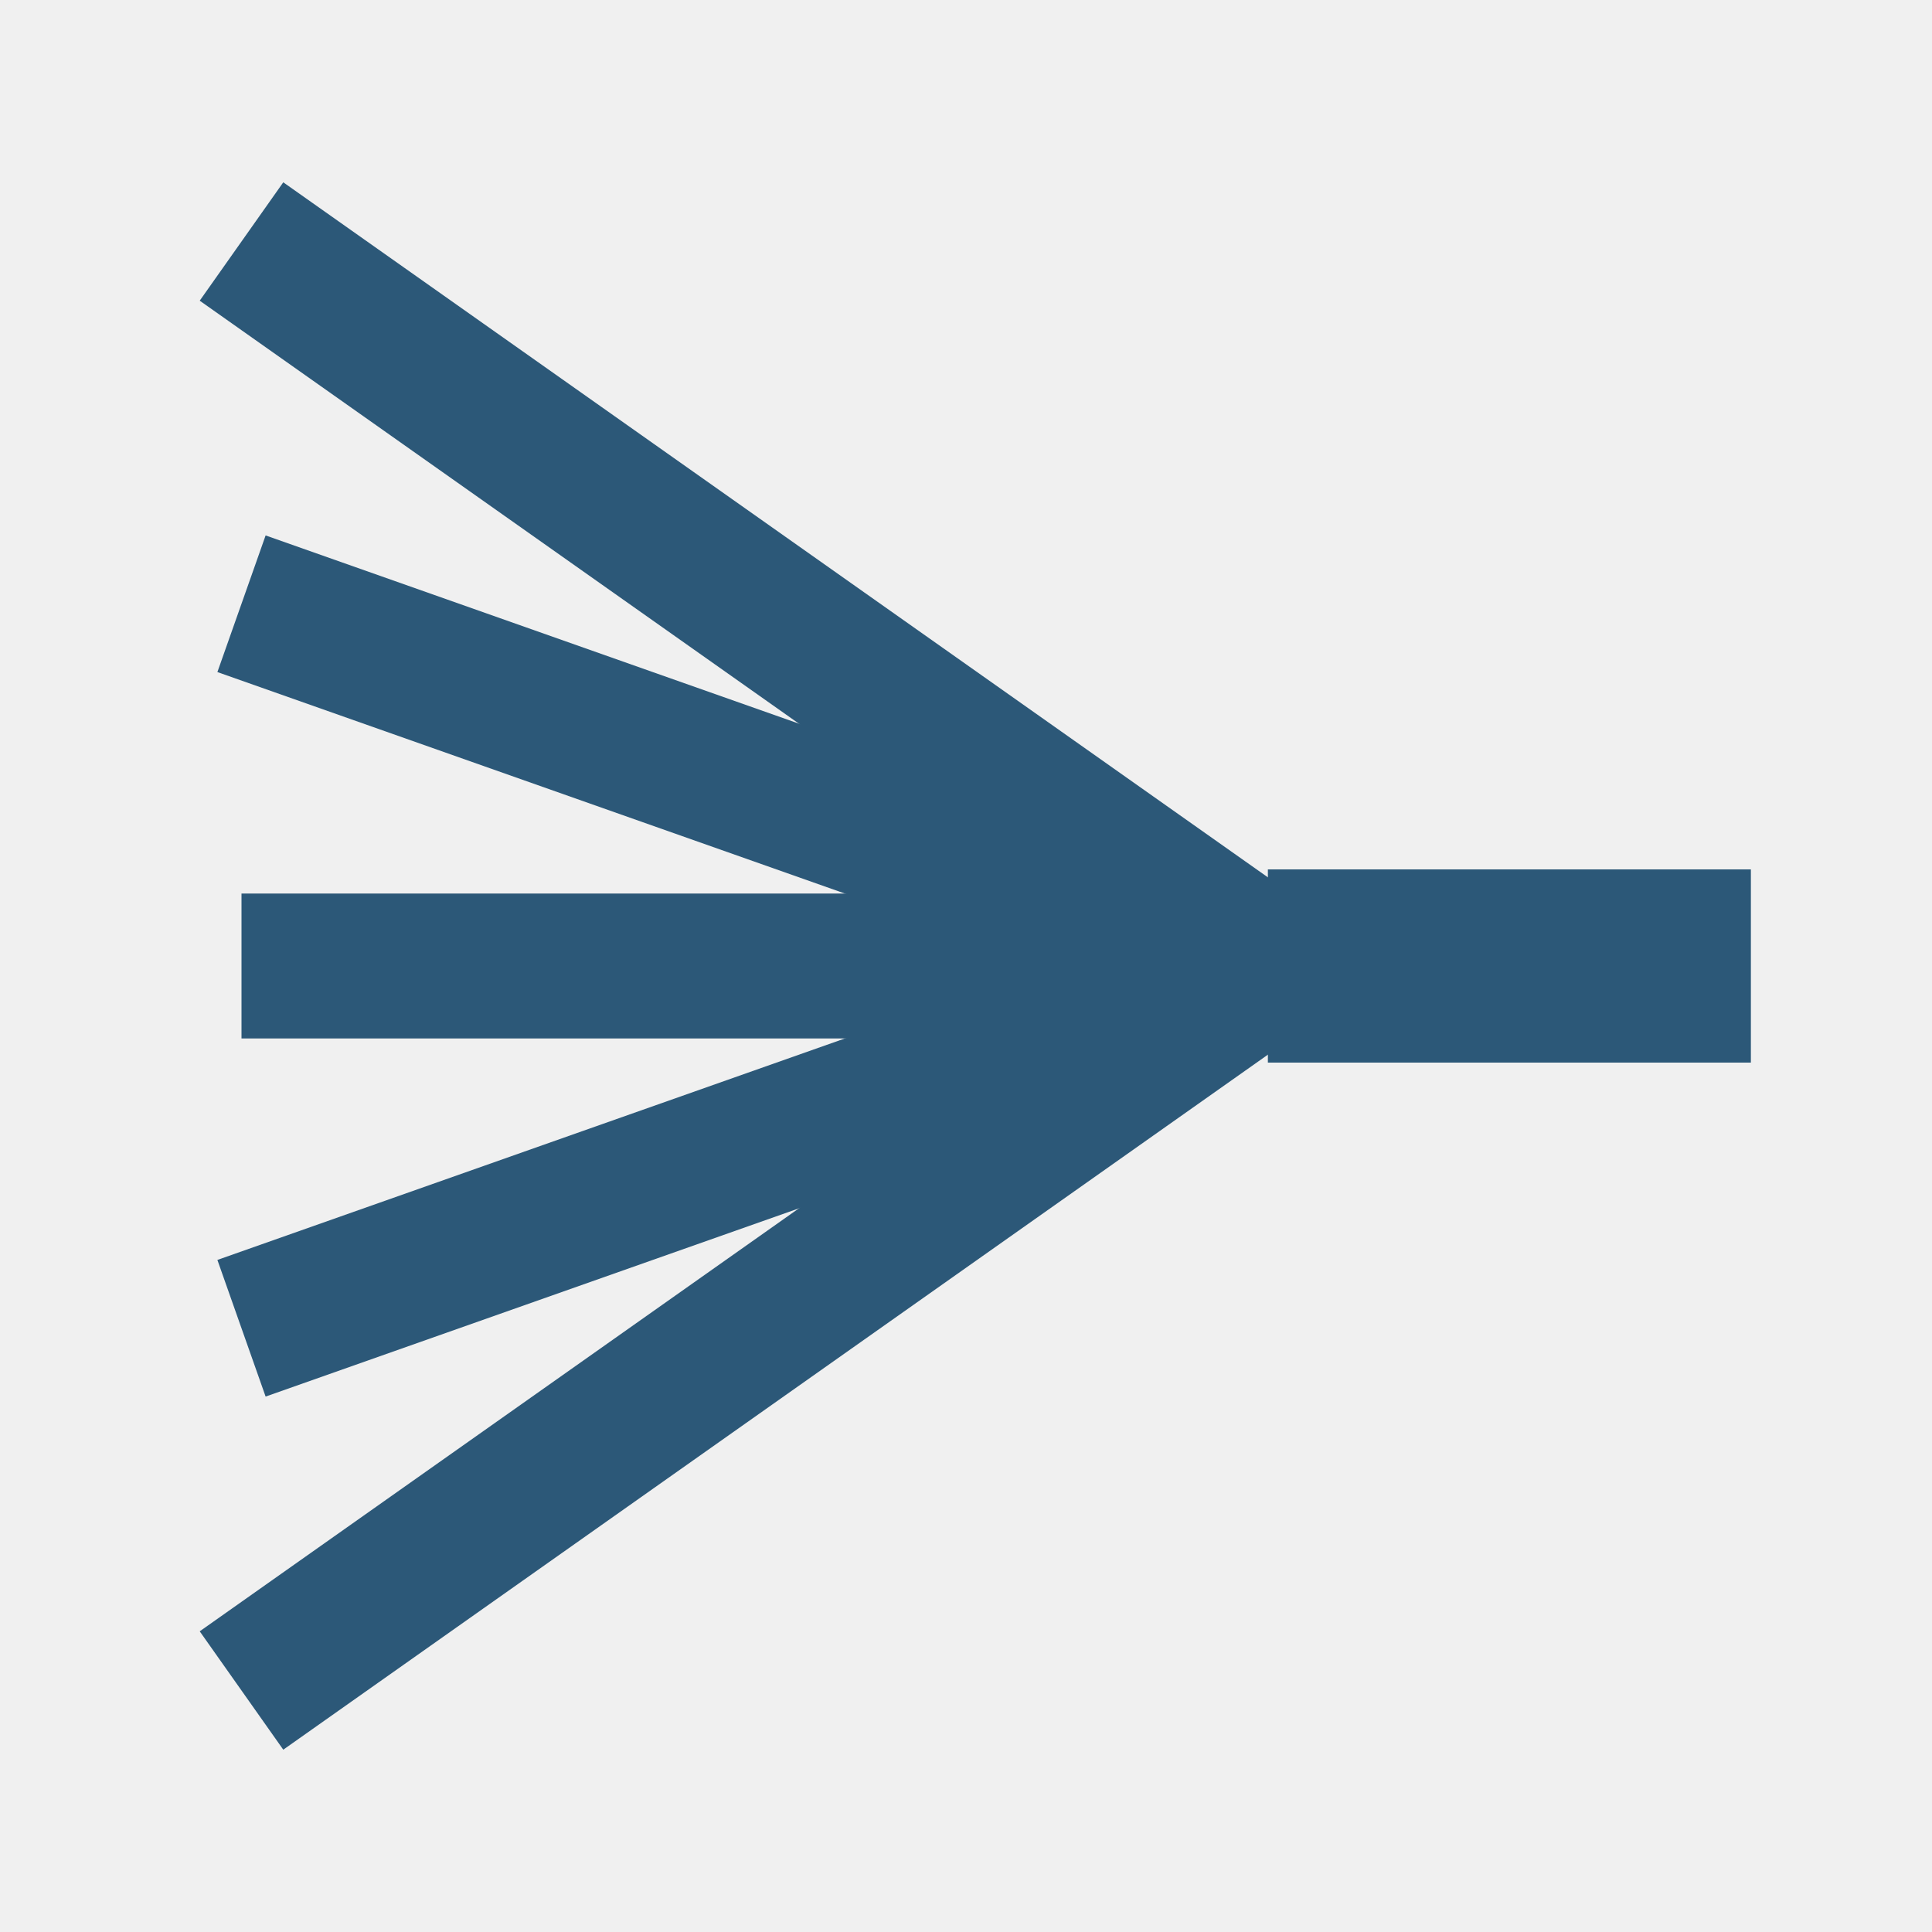
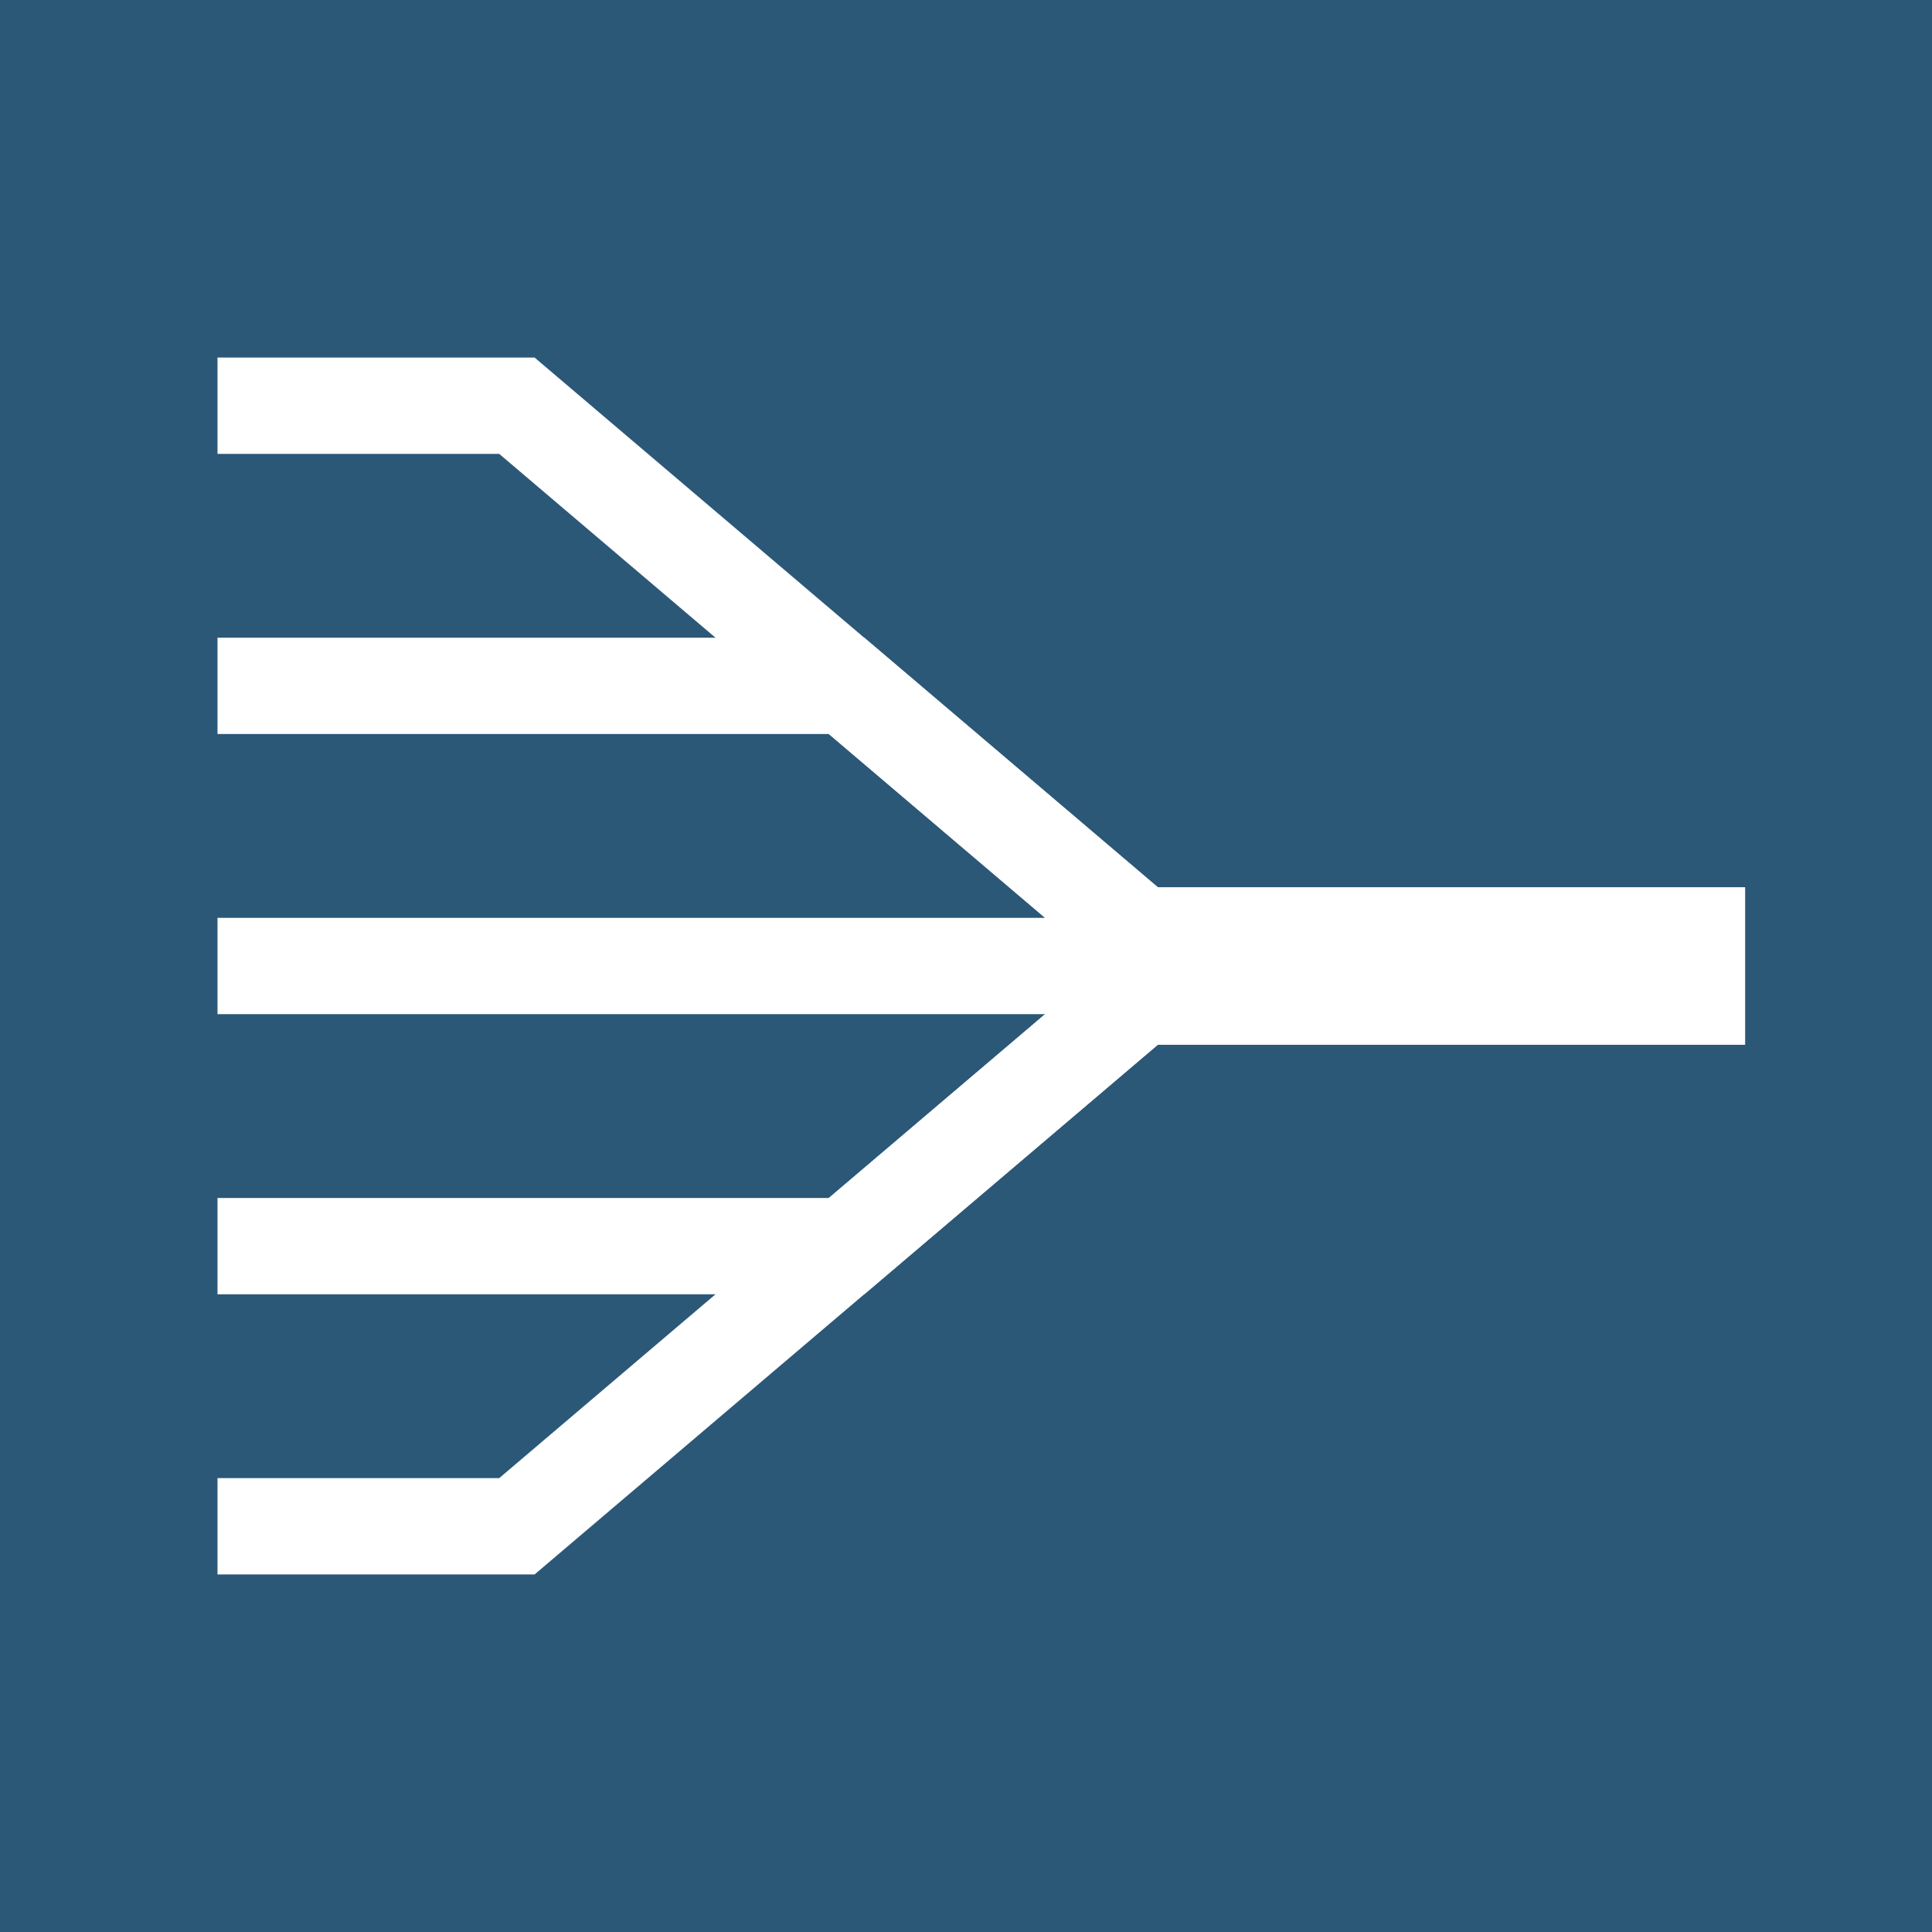
- <svg xmlns="http://www.w3.org/2000/svg" viewBox="0 0 32 32" fill="none" stroke="#2c5878" stroke-linecap="butt" role="img" aria-label="Driftwood Wealth">
-   <path d="M4 4 L21 16" stroke-width="2.4" />
-   <path d="M4 10 L21 16" stroke-width="2.4" />
-   <path d="M4 16 H21" stroke-width="2.4" />
-   <path d="M4 22 L21 16" stroke-width="2.4" />
-   <path d="M4 28 L21 16" stroke-width="2.4" />
-   <path d="M21 16 H29" stroke-width="3.2" />
+ <svg xmlns="http://www.w3.org/2000/svg" viewBox="0 0 32 32" width="32" height="32" role="img" aria-label="Driftwood Wealth">
+   <rect width="32" height="32" fill="#2c5878" />
+   <g transform="translate(1.500,1.500) scale(0.29)">
+     <polyline points="10,18 24.35,18 62,50" fill="none" stroke="#ffffff" stroke-width="5.5" stroke-linecap="square" stroke-linejoin="miter" />
+     <polyline points="10,34 43.18,34 62,50" fill="none" stroke="#ffffff" stroke-width="5.5" stroke-linecap="square" stroke-linejoin="miter" />
+     <polyline points="10,66 43.18,66 62,50" fill="none" stroke="#ffffff" stroke-width="5.5" stroke-linecap="square" stroke-linejoin="miter" />
+     <polyline points="10,82 24.35,82 62,50" fill="none" stroke="#ffffff" stroke-width="5.5" stroke-linecap="square" stroke-linejoin="miter" />
+     <line x1="10" y1="50" x2="62" y2="50" fill="none" stroke="#ffffff" stroke-width="5.5" stroke-linecap="square" />
+     <line x1="62" y1="50" x2="90" y2="50" fill="none" stroke="#ffffff" stroke-width="9" stroke-linecap="square" />
+   </g>
</svg>
